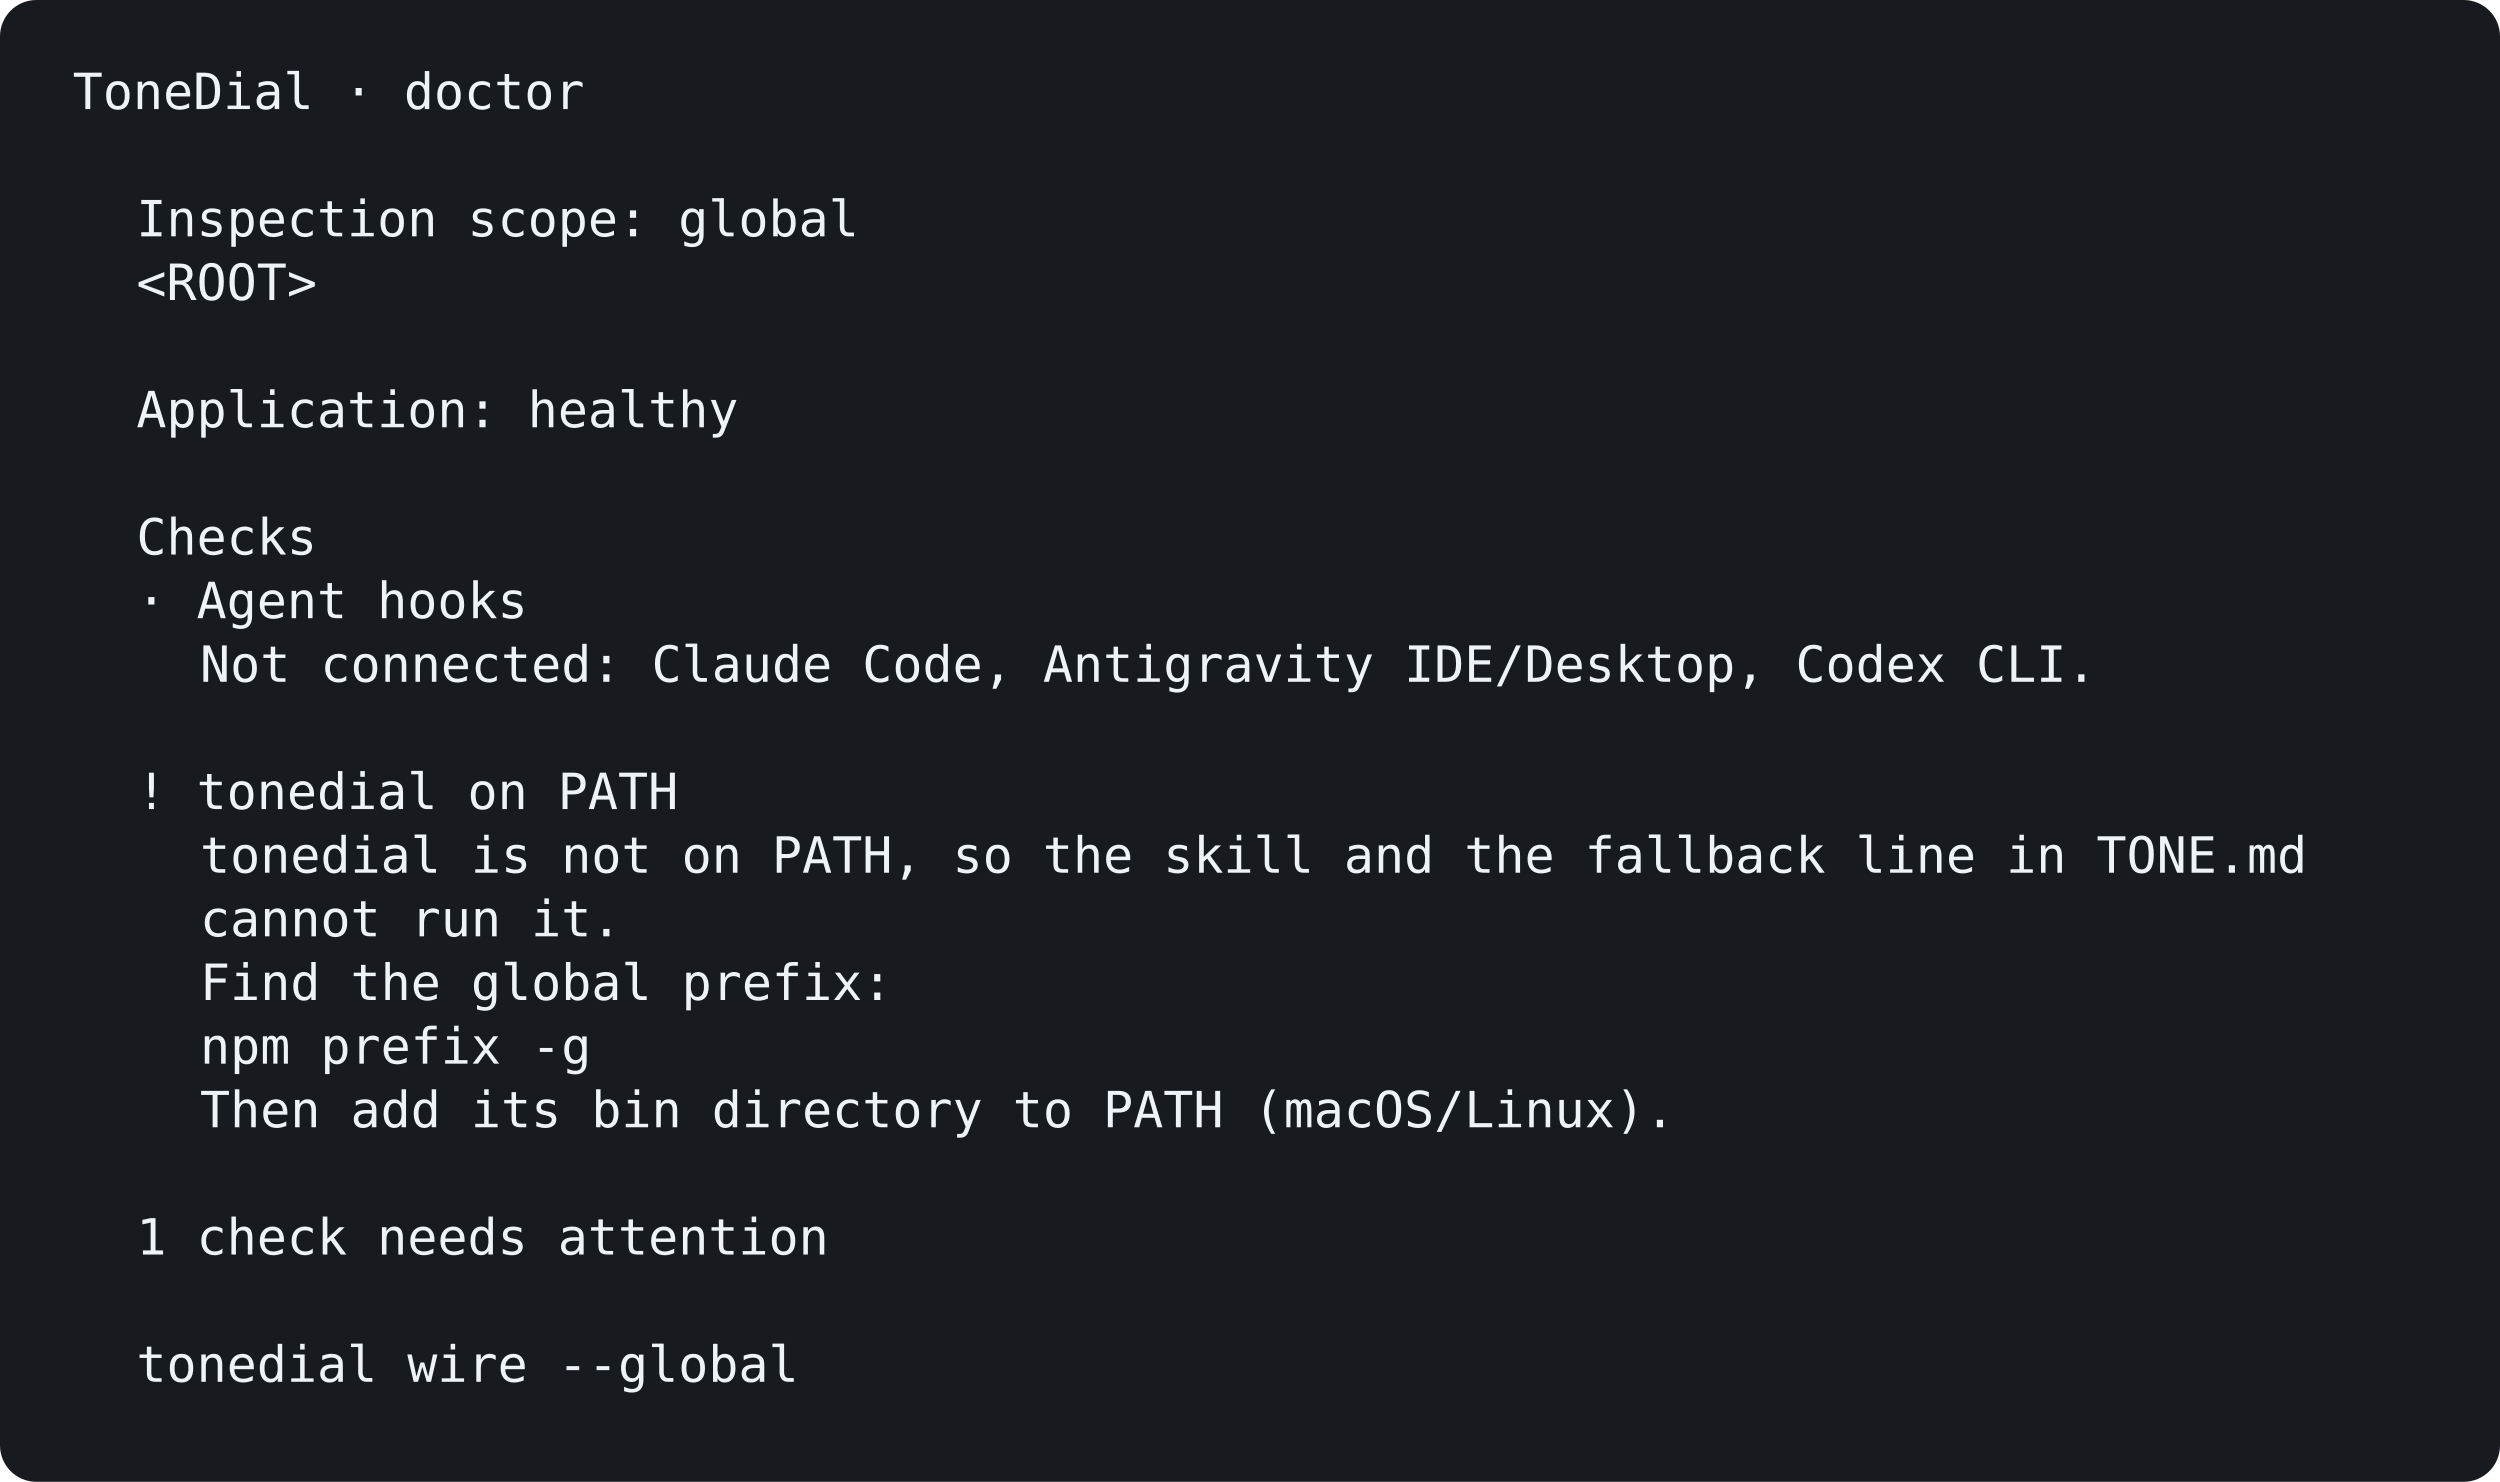
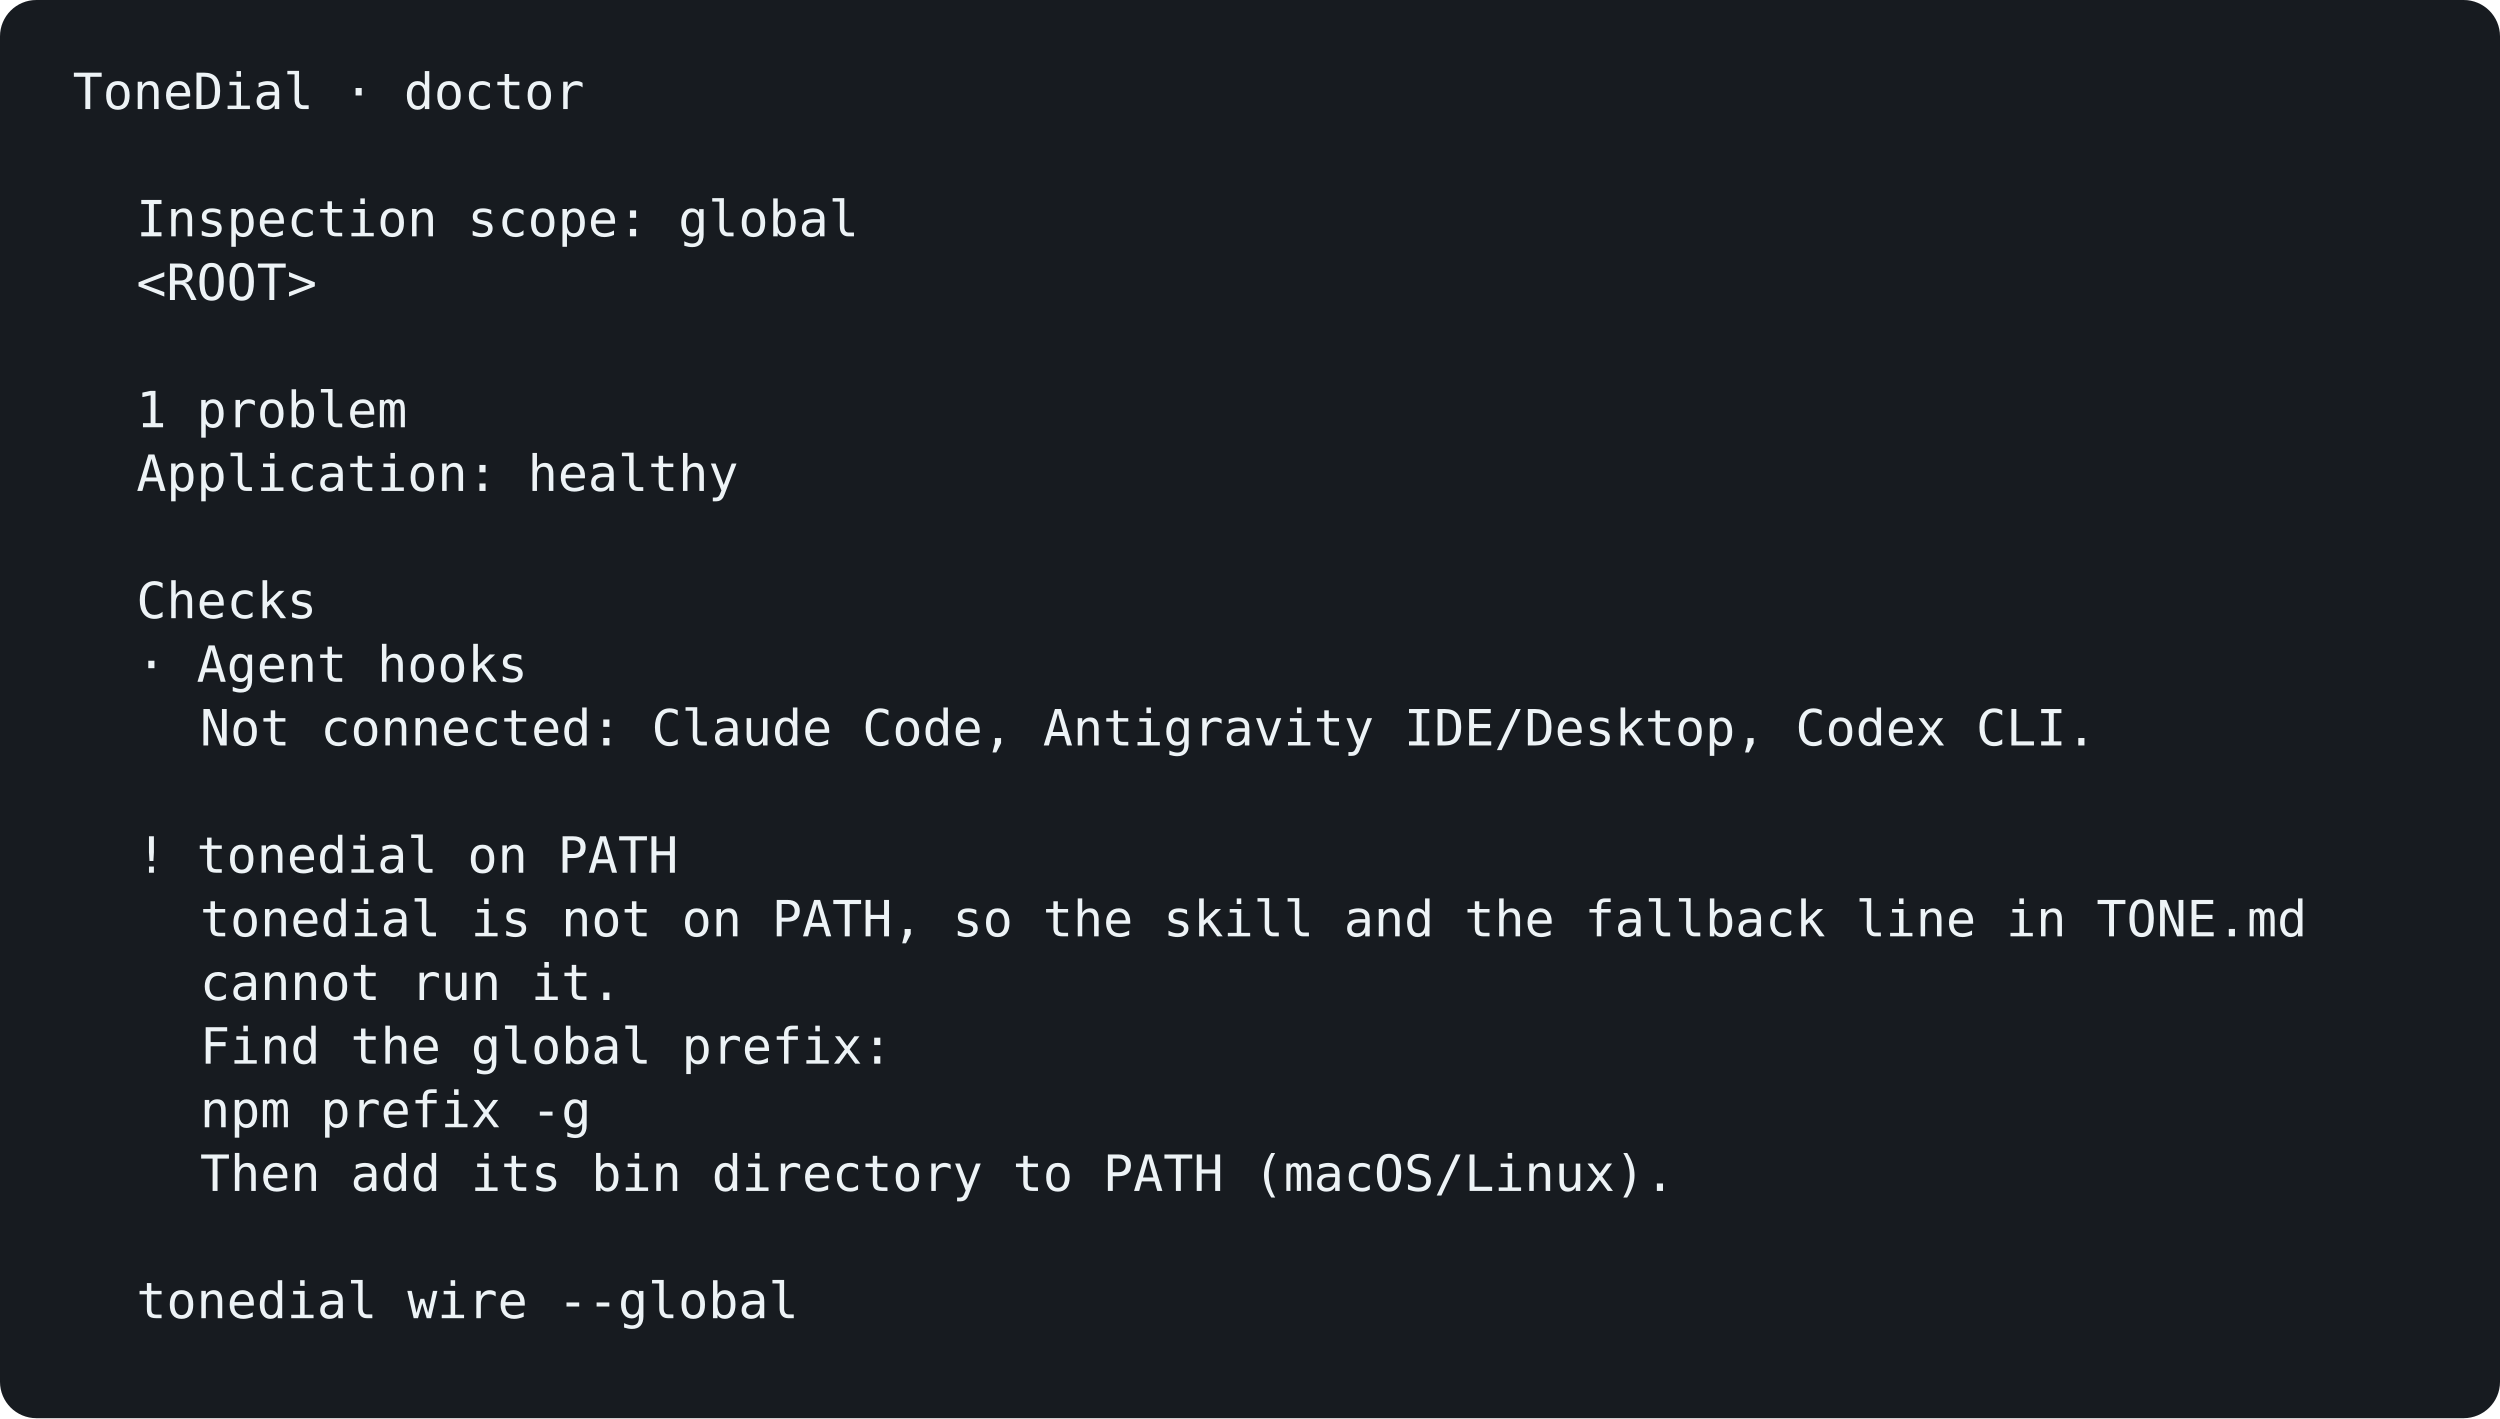
- <svg xmlns="http://www.w3.org/2000/svg" width="1100" height="652" viewBox="0 0 1100 652" role="img" aria-labelledby="title description">
+ <svg xmlns="http://www.w3.org/2000/svg" width="1100" height="624" viewBox="0 0 1100 624" role="img" aria-labelledby="title description">
  <rect width="100%" height="100%" rx="16" fill="#171b20" />
  <g font-family="ui-monospace, SFMono-Regular, Menlo, Consolas, monospace, system-ui" font-size="22">
    <text x="32" y="48" fill="#edf3f6" font-weight="400" opacity="1">ToneDial · doctor</text>
    <text x="60" y="104" fill="#edf3f6" font-weight="400" opacity="1">Inspection scope: global</text>
    <text x="60" y="132" fill="#edf3f6" font-weight="400" opacity="1">&lt;ROOT&gt;</text>
-     <text x="60" y="188" fill="#edf3f6" font-weight="400" opacity="1">Application: healthy</text>
-     <text x="60" y="244" fill="#edf3f6" font-weight="400" opacity="1">Checks</text>
-     <text x="60" y="272" fill="#edf3f6" font-weight="400" opacity="1">· Agent hooks</text>
-     <text x="88" y="300" fill="#edf3f6" font-weight="400" opacity="1">Not connected: Claude Code, Antigravity IDE/Desktop, Codex CLI.</text>
-     <text x="60" y="356" fill="#edf3f6" font-weight="400" opacity="1">! tonedial on PATH</text>
-     <text x="88" y="384" fill="#edf3f6" font-weight="400" opacity="1">tonedial is not on PATH, so the skill and the fallback line in TONE.md</text>
-     <text x="88" y="412" fill="#edf3f6" font-weight="400" opacity="1">cannot run it.</text>
-     <text x="88" y="440" fill="#edf3f6" font-weight="400" opacity="1">Find the global prefix:</text>
-     <text x="88" y="468" fill="#edf3f6" font-weight="400" opacity="1">npm prefix -g</text>
-     <text x="88" y="496" fill="#edf3f6" font-weight="400" opacity="1">Then add its bin directory to PATH (macOS/Linux).</text>
-     <text x="60" y="552" fill="#edf3f6" font-weight="400" opacity="1">1 check needs attention</text>
-     <text x="60" y="608" fill="#edf3f6" font-weight="400" opacity="1">tonedial wire --global</text>
+     <text x="60" y="188" fill="#edf3f6" font-weight="400" opacity="1">1 problem</text>
+     <text x="60" y="216" fill="#edf3f6" font-weight="400" opacity="1">Application: healthy</text>
+     <text x="60" y="272" fill="#edf3f6" font-weight="400" opacity="1">Checks</text>
+     <text x="60" y="300" fill="#edf3f6" font-weight="400" opacity="1">· Agent hooks</text>
+     <text x="88" y="328" fill="#edf3f6" font-weight="400" opacity="1">Not connected: Claude Code, Antigravity IDE/Desktop, Codex CLI.</text>
+     <text x="60" y="384" fill="#edf3f6" font-weight="400" opacity="1">! tonedial on PATH</text>
+     <text x="88" y="412" fill="#edf3f6" font-weight="400" opacity="1">tonedial is not on PATH, so the skill and the fallback line in TONE.md</text>
+     <text x="88" y="440" fill="#edf3f6" font-weight="400" opacity="1">cannot run it.</text>
+     <text x="88" y="468" fill="#edf3f6" font-weight="400" opacity="1">Find the global prefix:</text>
+     <text x="88" y="496" fill="#edf3f6" font-weight="400" opacity="1">npm prefix -g</text>
+     <text x="88" y="524" fill="#edf3f6" font-weight="400" opacity="1">Then add its bin directory to PATH (macOS/Linux).</text>
+     <text x="60" y="580" fill="#edf3f6" font-weight="400" opacity="1">tonedial wire --global</text>
  </g>
</svg>
